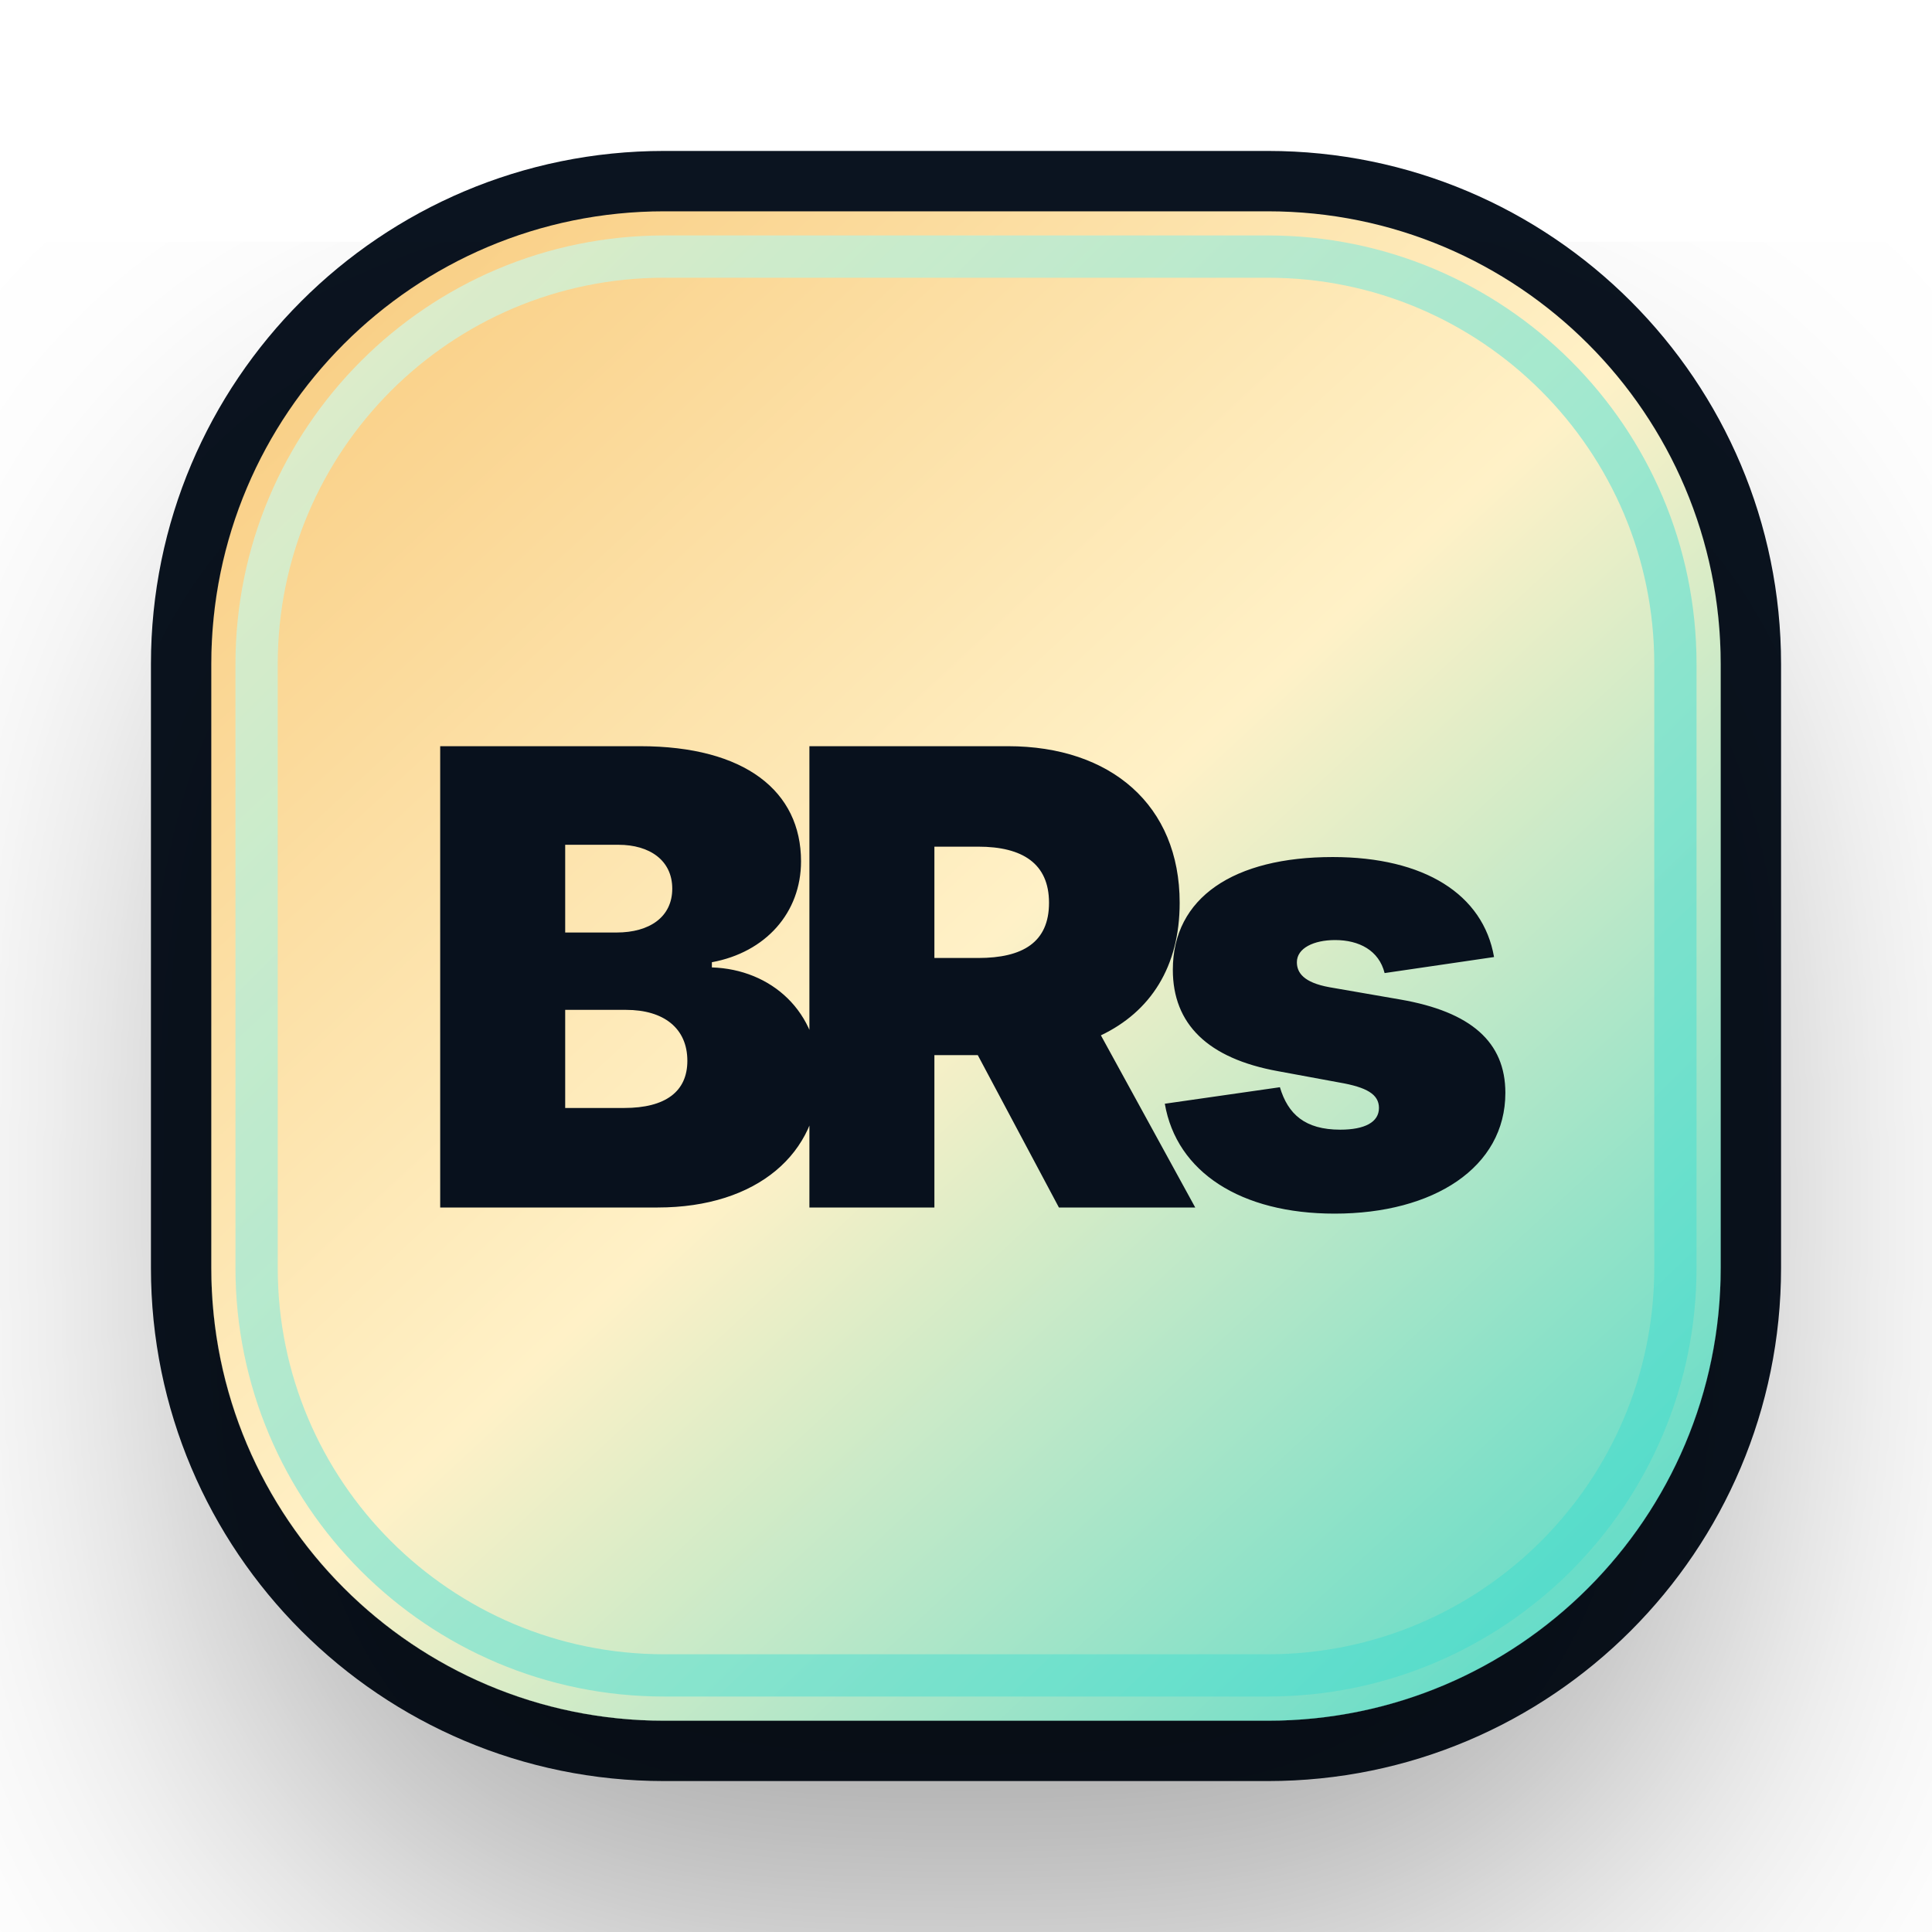
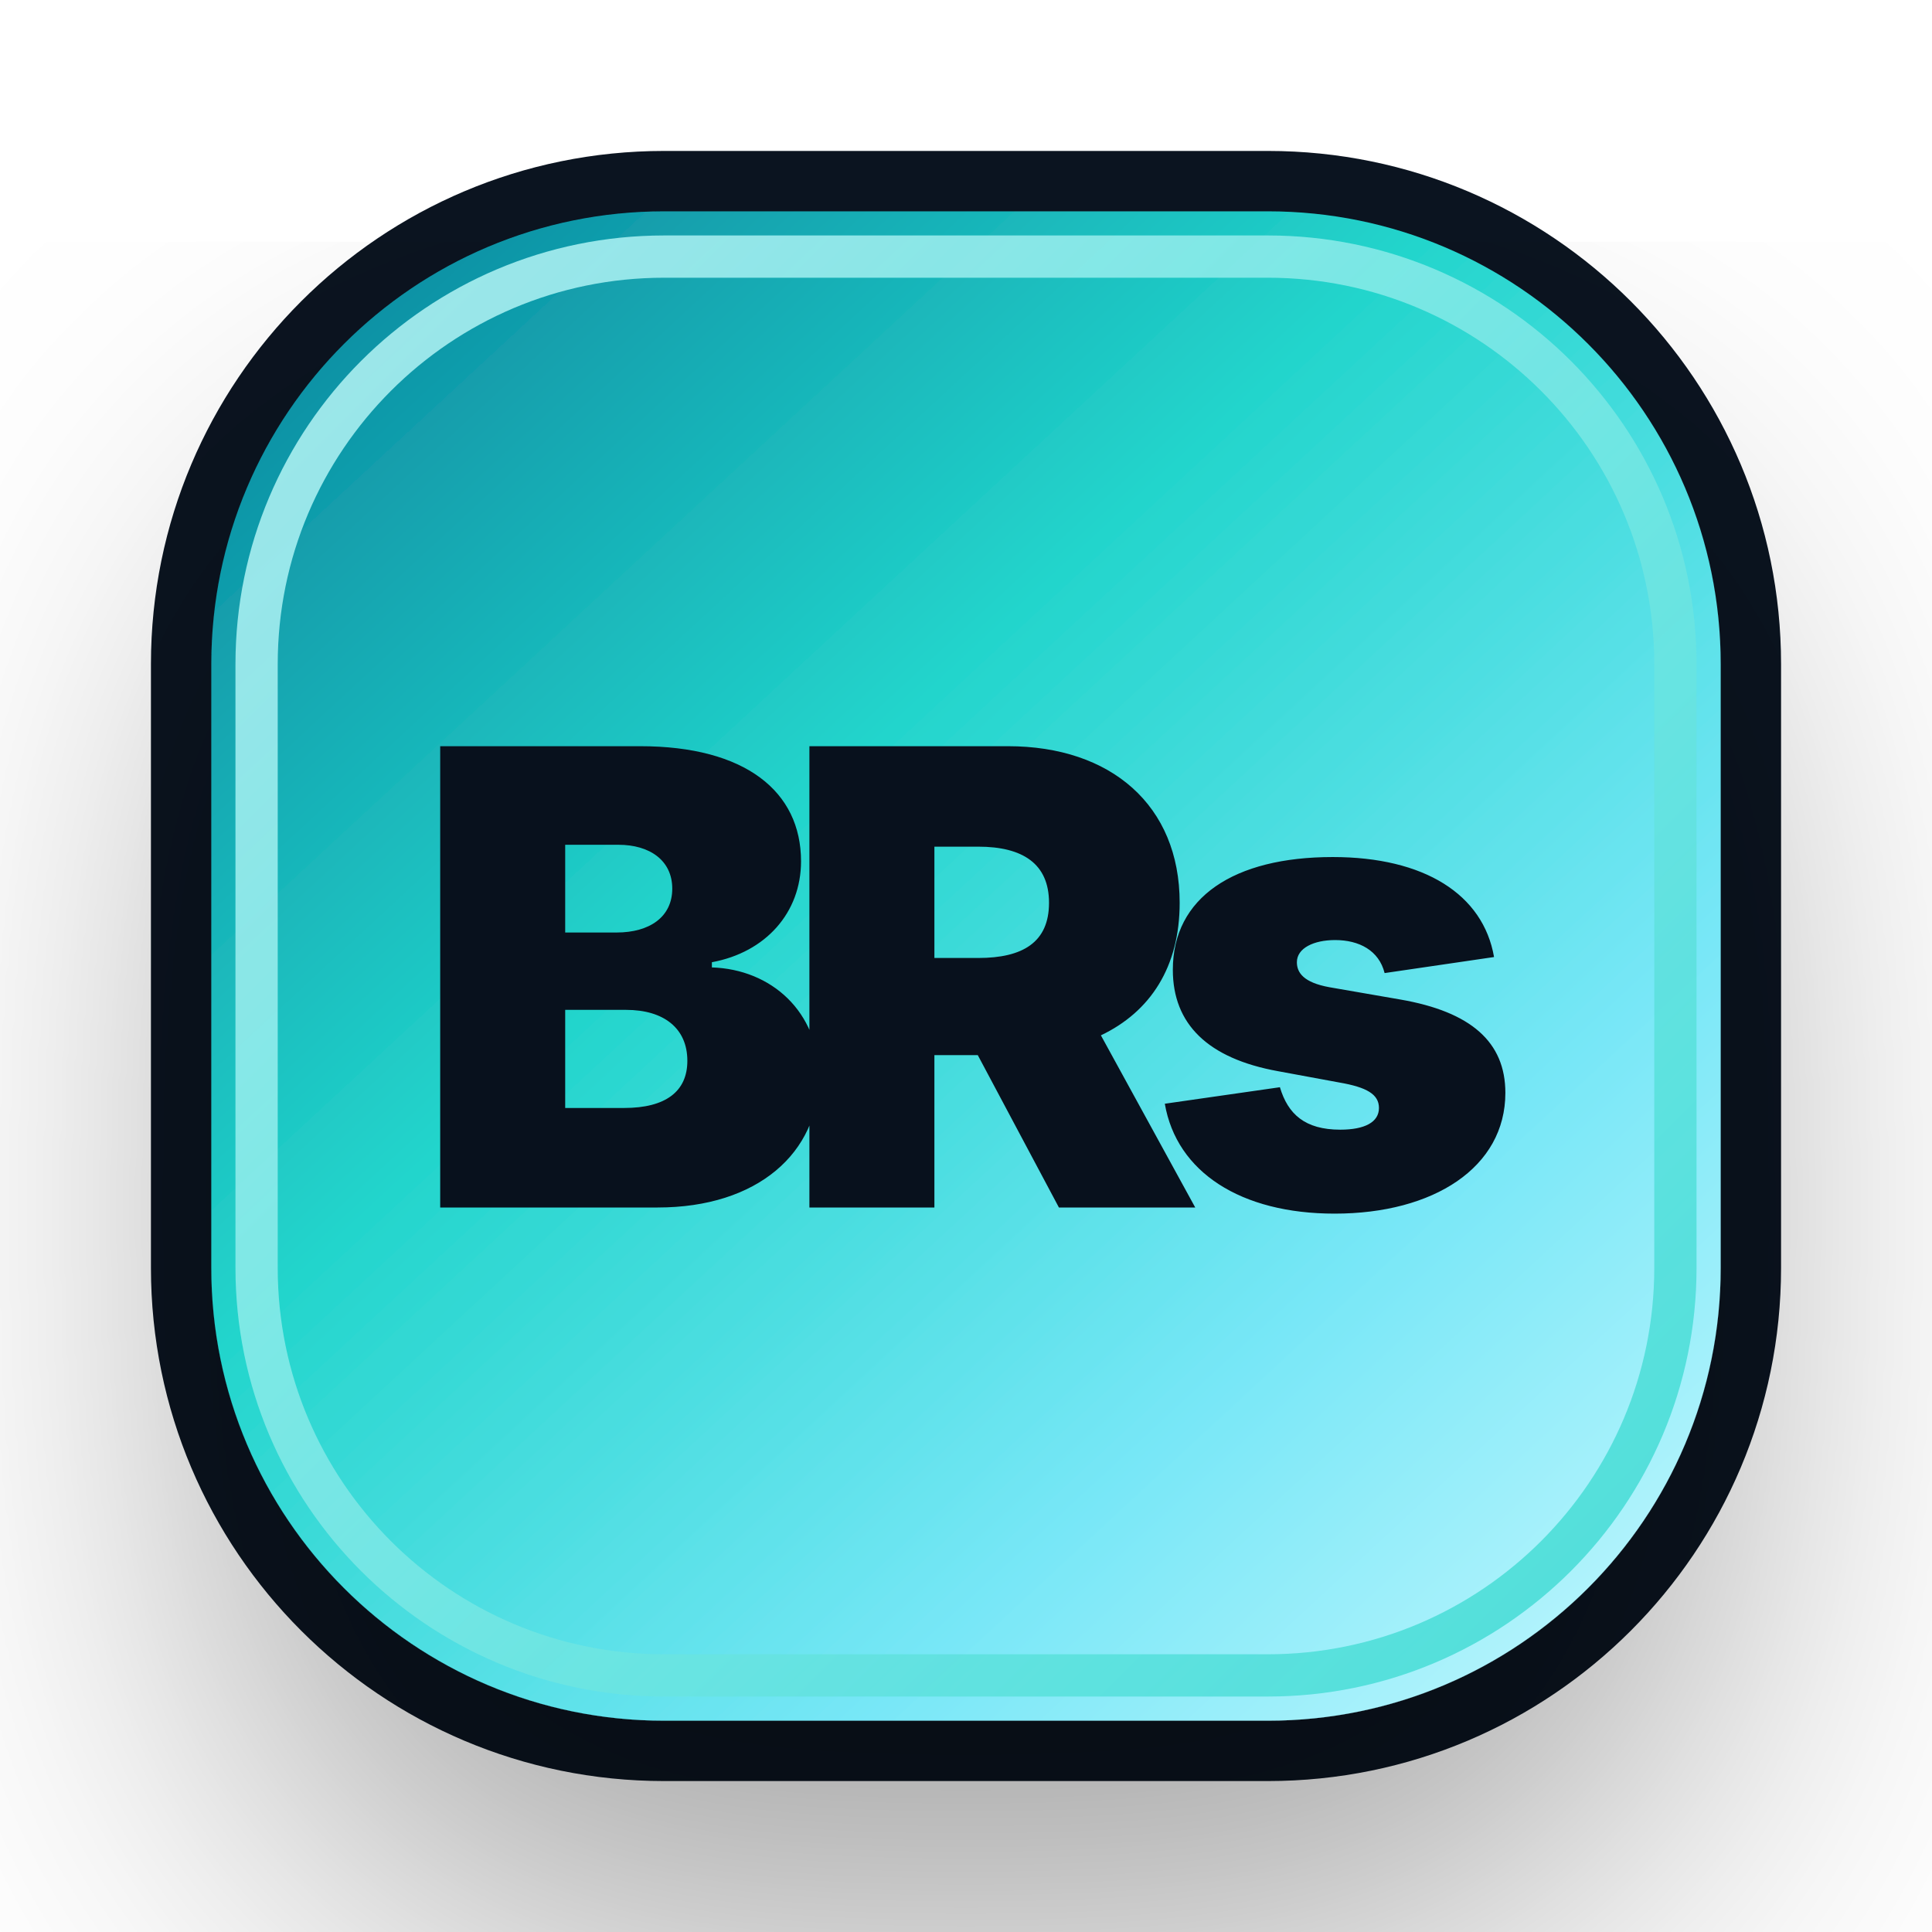
<svg xmlns="http://www.w3.org/2000/svg" width="64" height="64" viewBox="0 0 64 64" role="img" aria-label="BRs">
  <defs>
    <linearGradient id="bg" x1="8" y1="6" x2="58" y2="60" gradientUnits="userSpaceOnUse">
-       <stop stop-color="#F8C97A" />
-       <stop offset="0.48" stop-color="#FFF1C7" />
-       <stop offset="1" stop-color="#38D6C9" />
+       <stop stop-color="#087F9A" />
+       <stop offset="0.38" stop-color="#23D5CC" />
+       <stop offset="0.70" stop-color="#78E7F7" />
+       <stop offset="1" stop-color="#D6FBFF" />
    </linearGradient>
    <linearGradient id="edge" x1="0" y1="0" x2="64" y2="64" gradientUnits="userSpaceOnUse">
-       <stop stop-color="#FFF7D8" />
-       <stop offset="1" stop-color="#2BD6C8" />
+       <stop stop-color="#D6FBFF" />
+       <stop offset="1" stop-color="#23D5CC" />
    </linearGradient>
    <filter id="shadow" x="-20%" y="-20%" width="140%" height="140%">
      <feDropShadow dx="0" dy="8" stdDeviation="7" flood-color="#000000" flood-opacity="0.35" />
    </filter>
  </defs>
  <rect x="5" y="5" width="54" height="54" rx="17" fill="#0B1420" />
  <rect x="7" y="7" width="50" height="50" rx="15" fill="url(#bg)" filter="url(#shadow)" />
  <rect x="8.5" y="8.5" width="47" height="47" rx="13.5" fill="none" stroke="url(#edge)" stroke-width="1.4" opacity="0.85" />
  <text x="32" y="40" text-anchor="middle" font-family="Inter, system-ui, -apple-system, BlinkMacSystemFont, 'Segoe UI', Arial, sans-serif" font-size="21" font-weight="950" letter-spacing="-1.8" fill="#08111D">BRs</text>
</svg>
